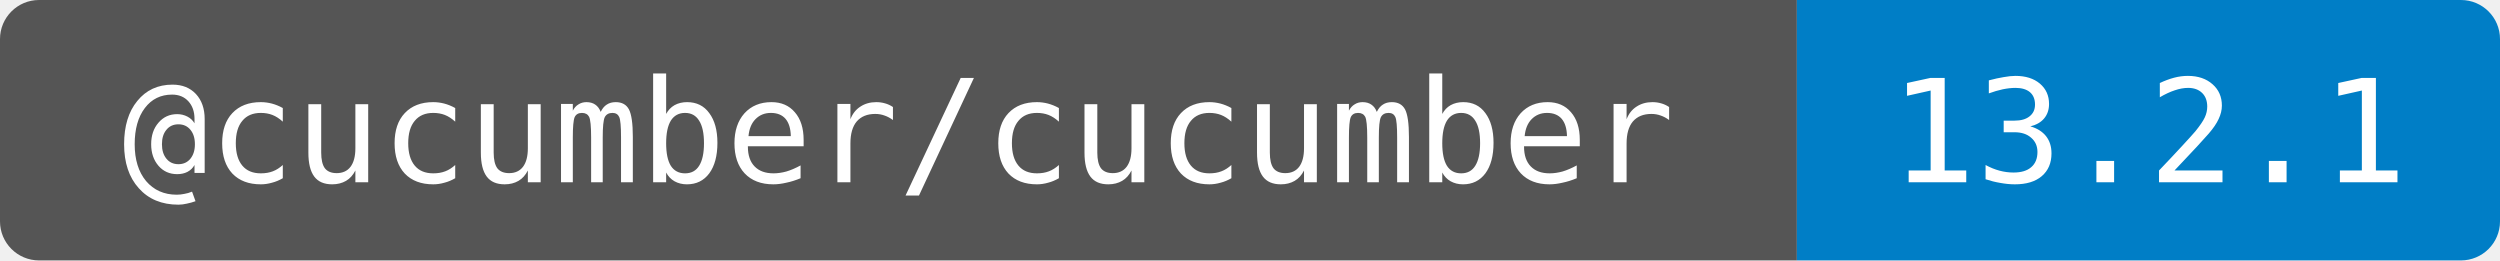
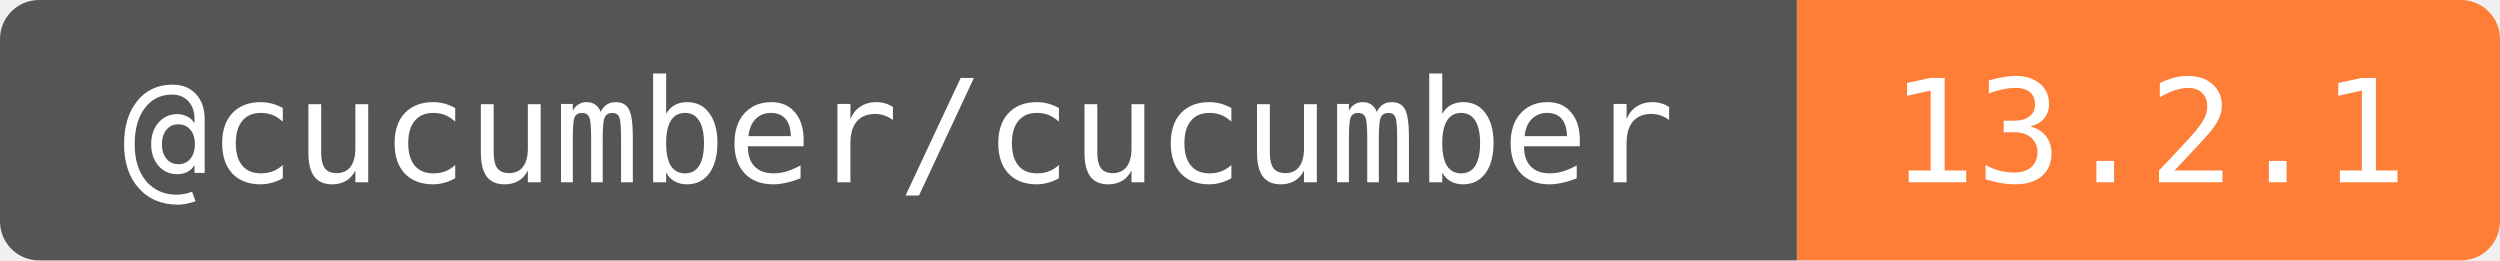
<svg xmlns="http://www.w3.org/2000/svg" width="192" height="20" role="img" aria-label="@cucumber/cucumber: 13.2.1">
  <clipPath id="round">
    <rect width="192" height="20" rx="3" />
  </clipPath>
  <g clip-path="url(#round)">
    <rect width="138" height="20" fill="#555" />
-     <rect x="138" width="54" height="20" fill="#007ec6" />
+     <rect x="138" width="54" height="20" fill="#fe7d37" />
  </g>
  <g fill="#fff" text-anchor="middle" font-family="DejaVu Sans Mono,monospace" font-size="11">
    <text x="69" y="14">@cucumber/cucumber</text>
    <text x="165" y="14">13.2.1</text>
  </g>
</svg>
